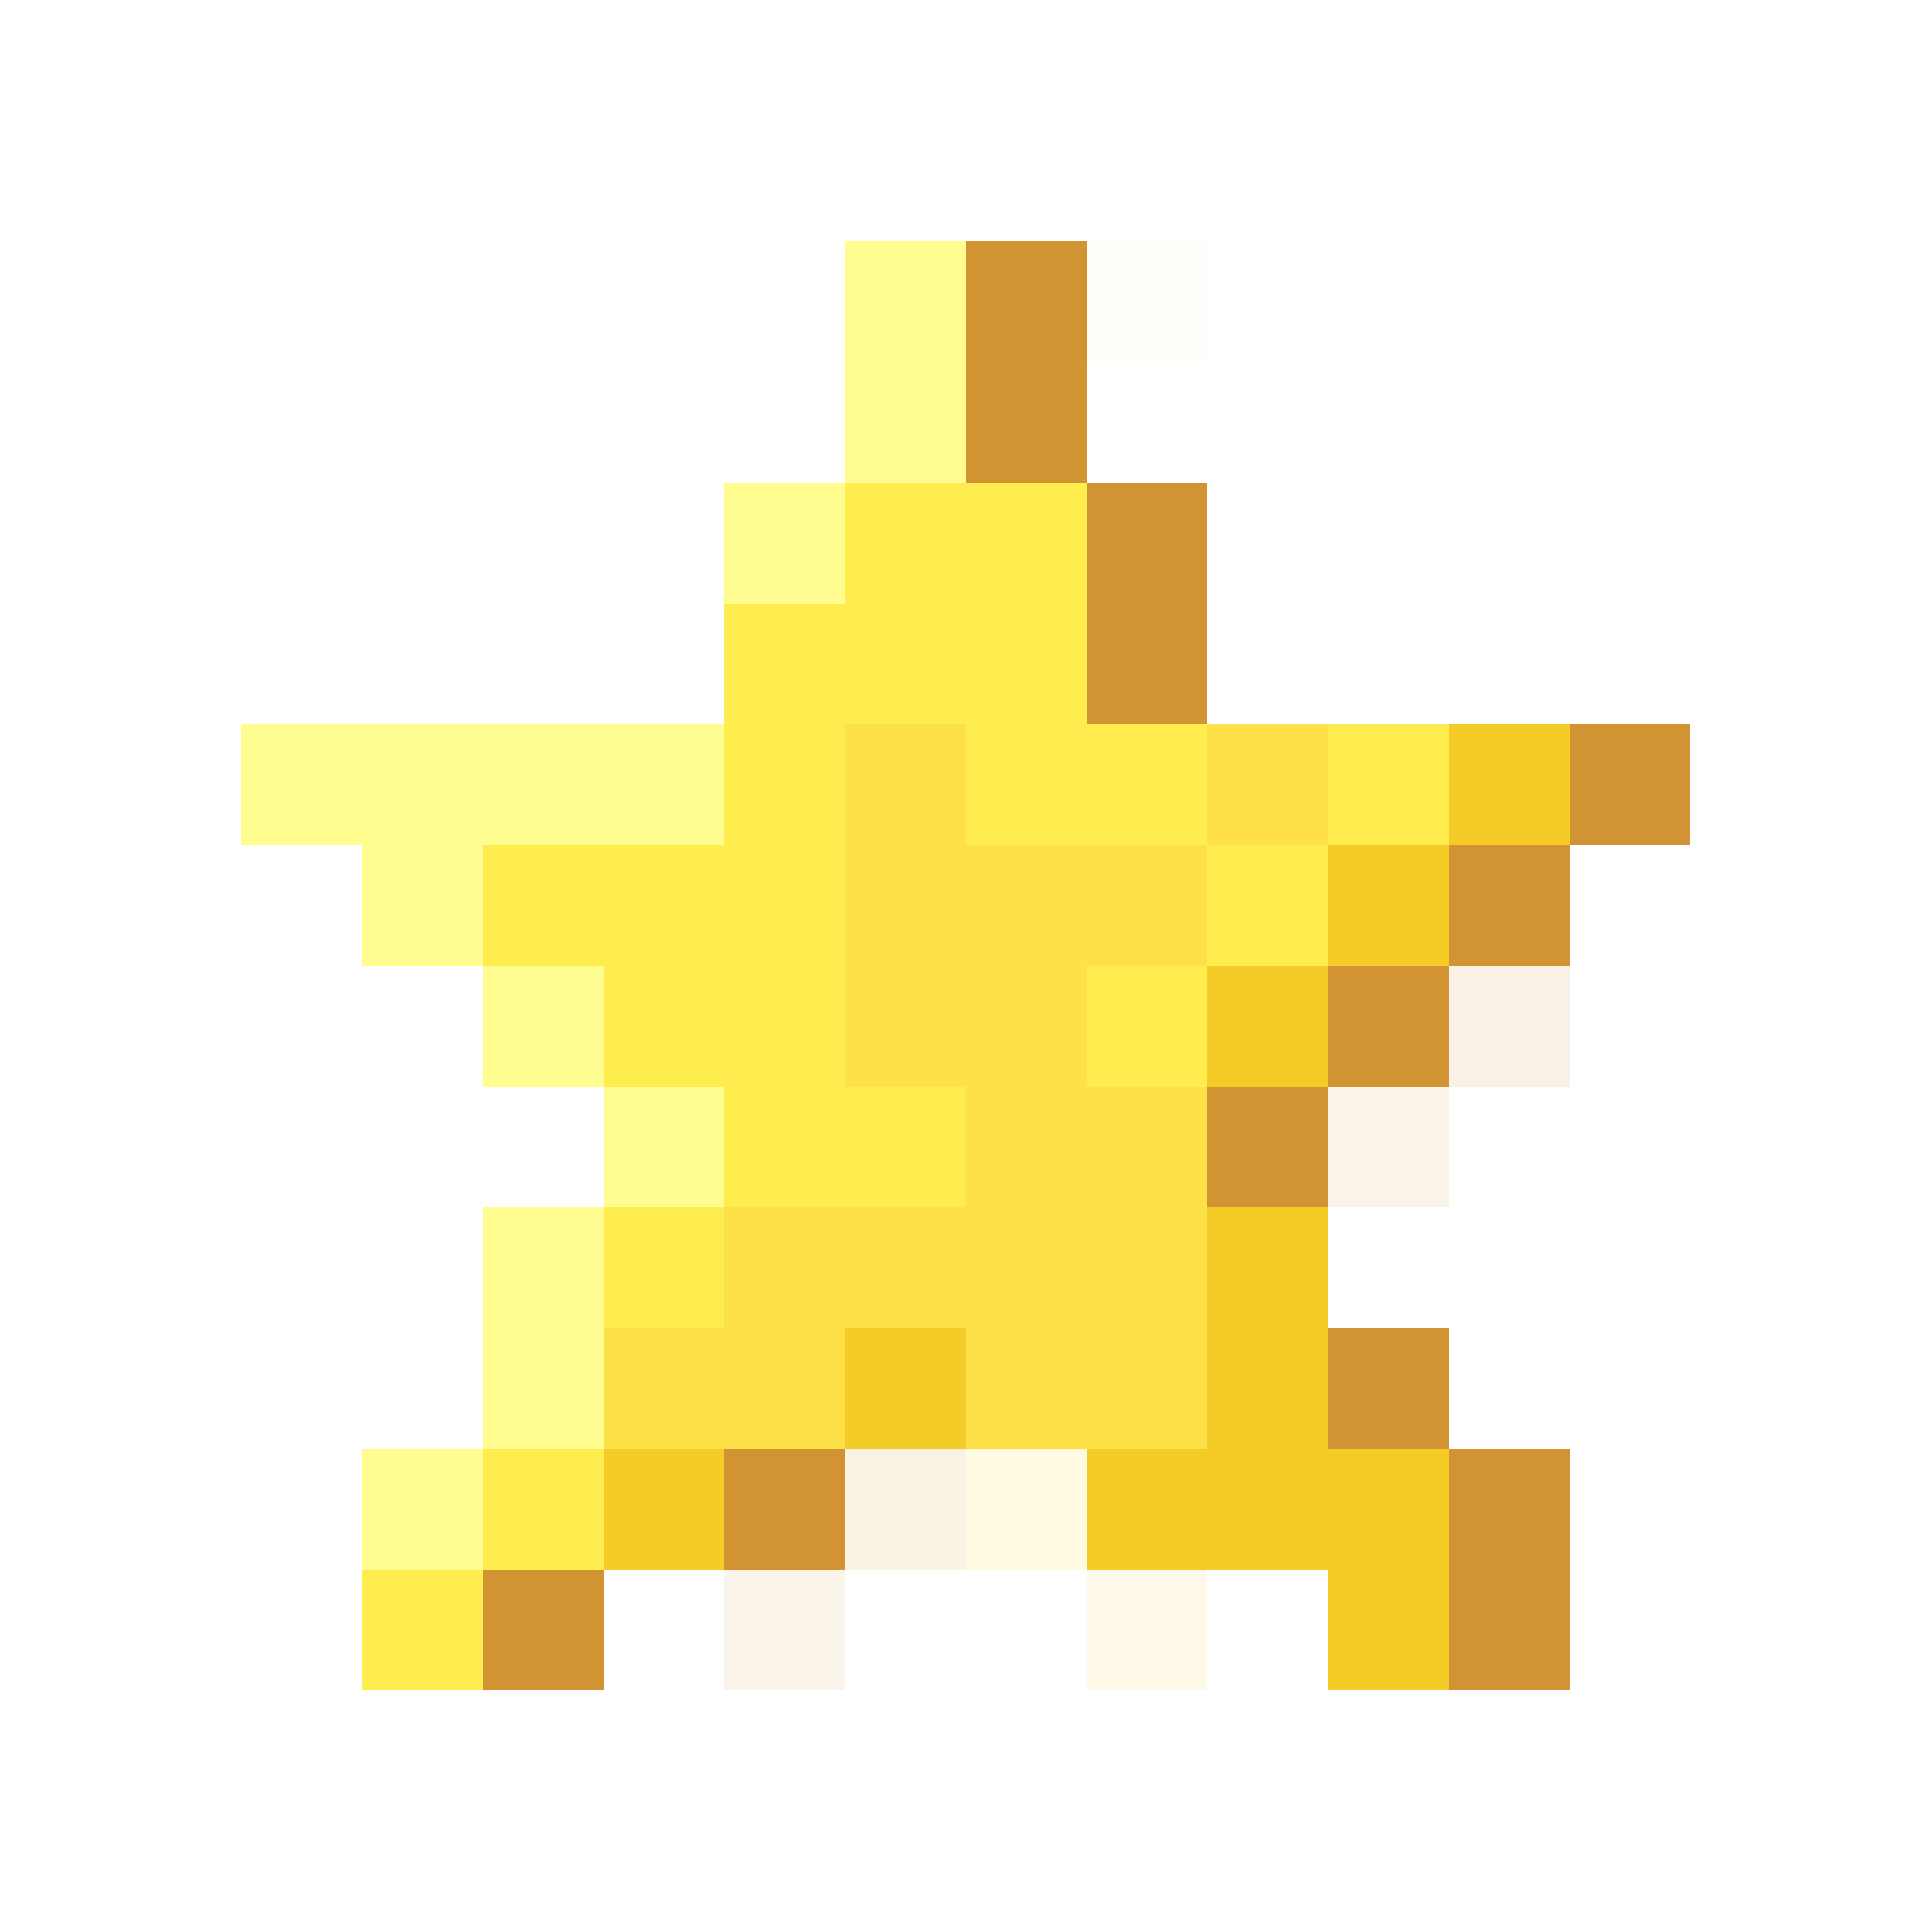
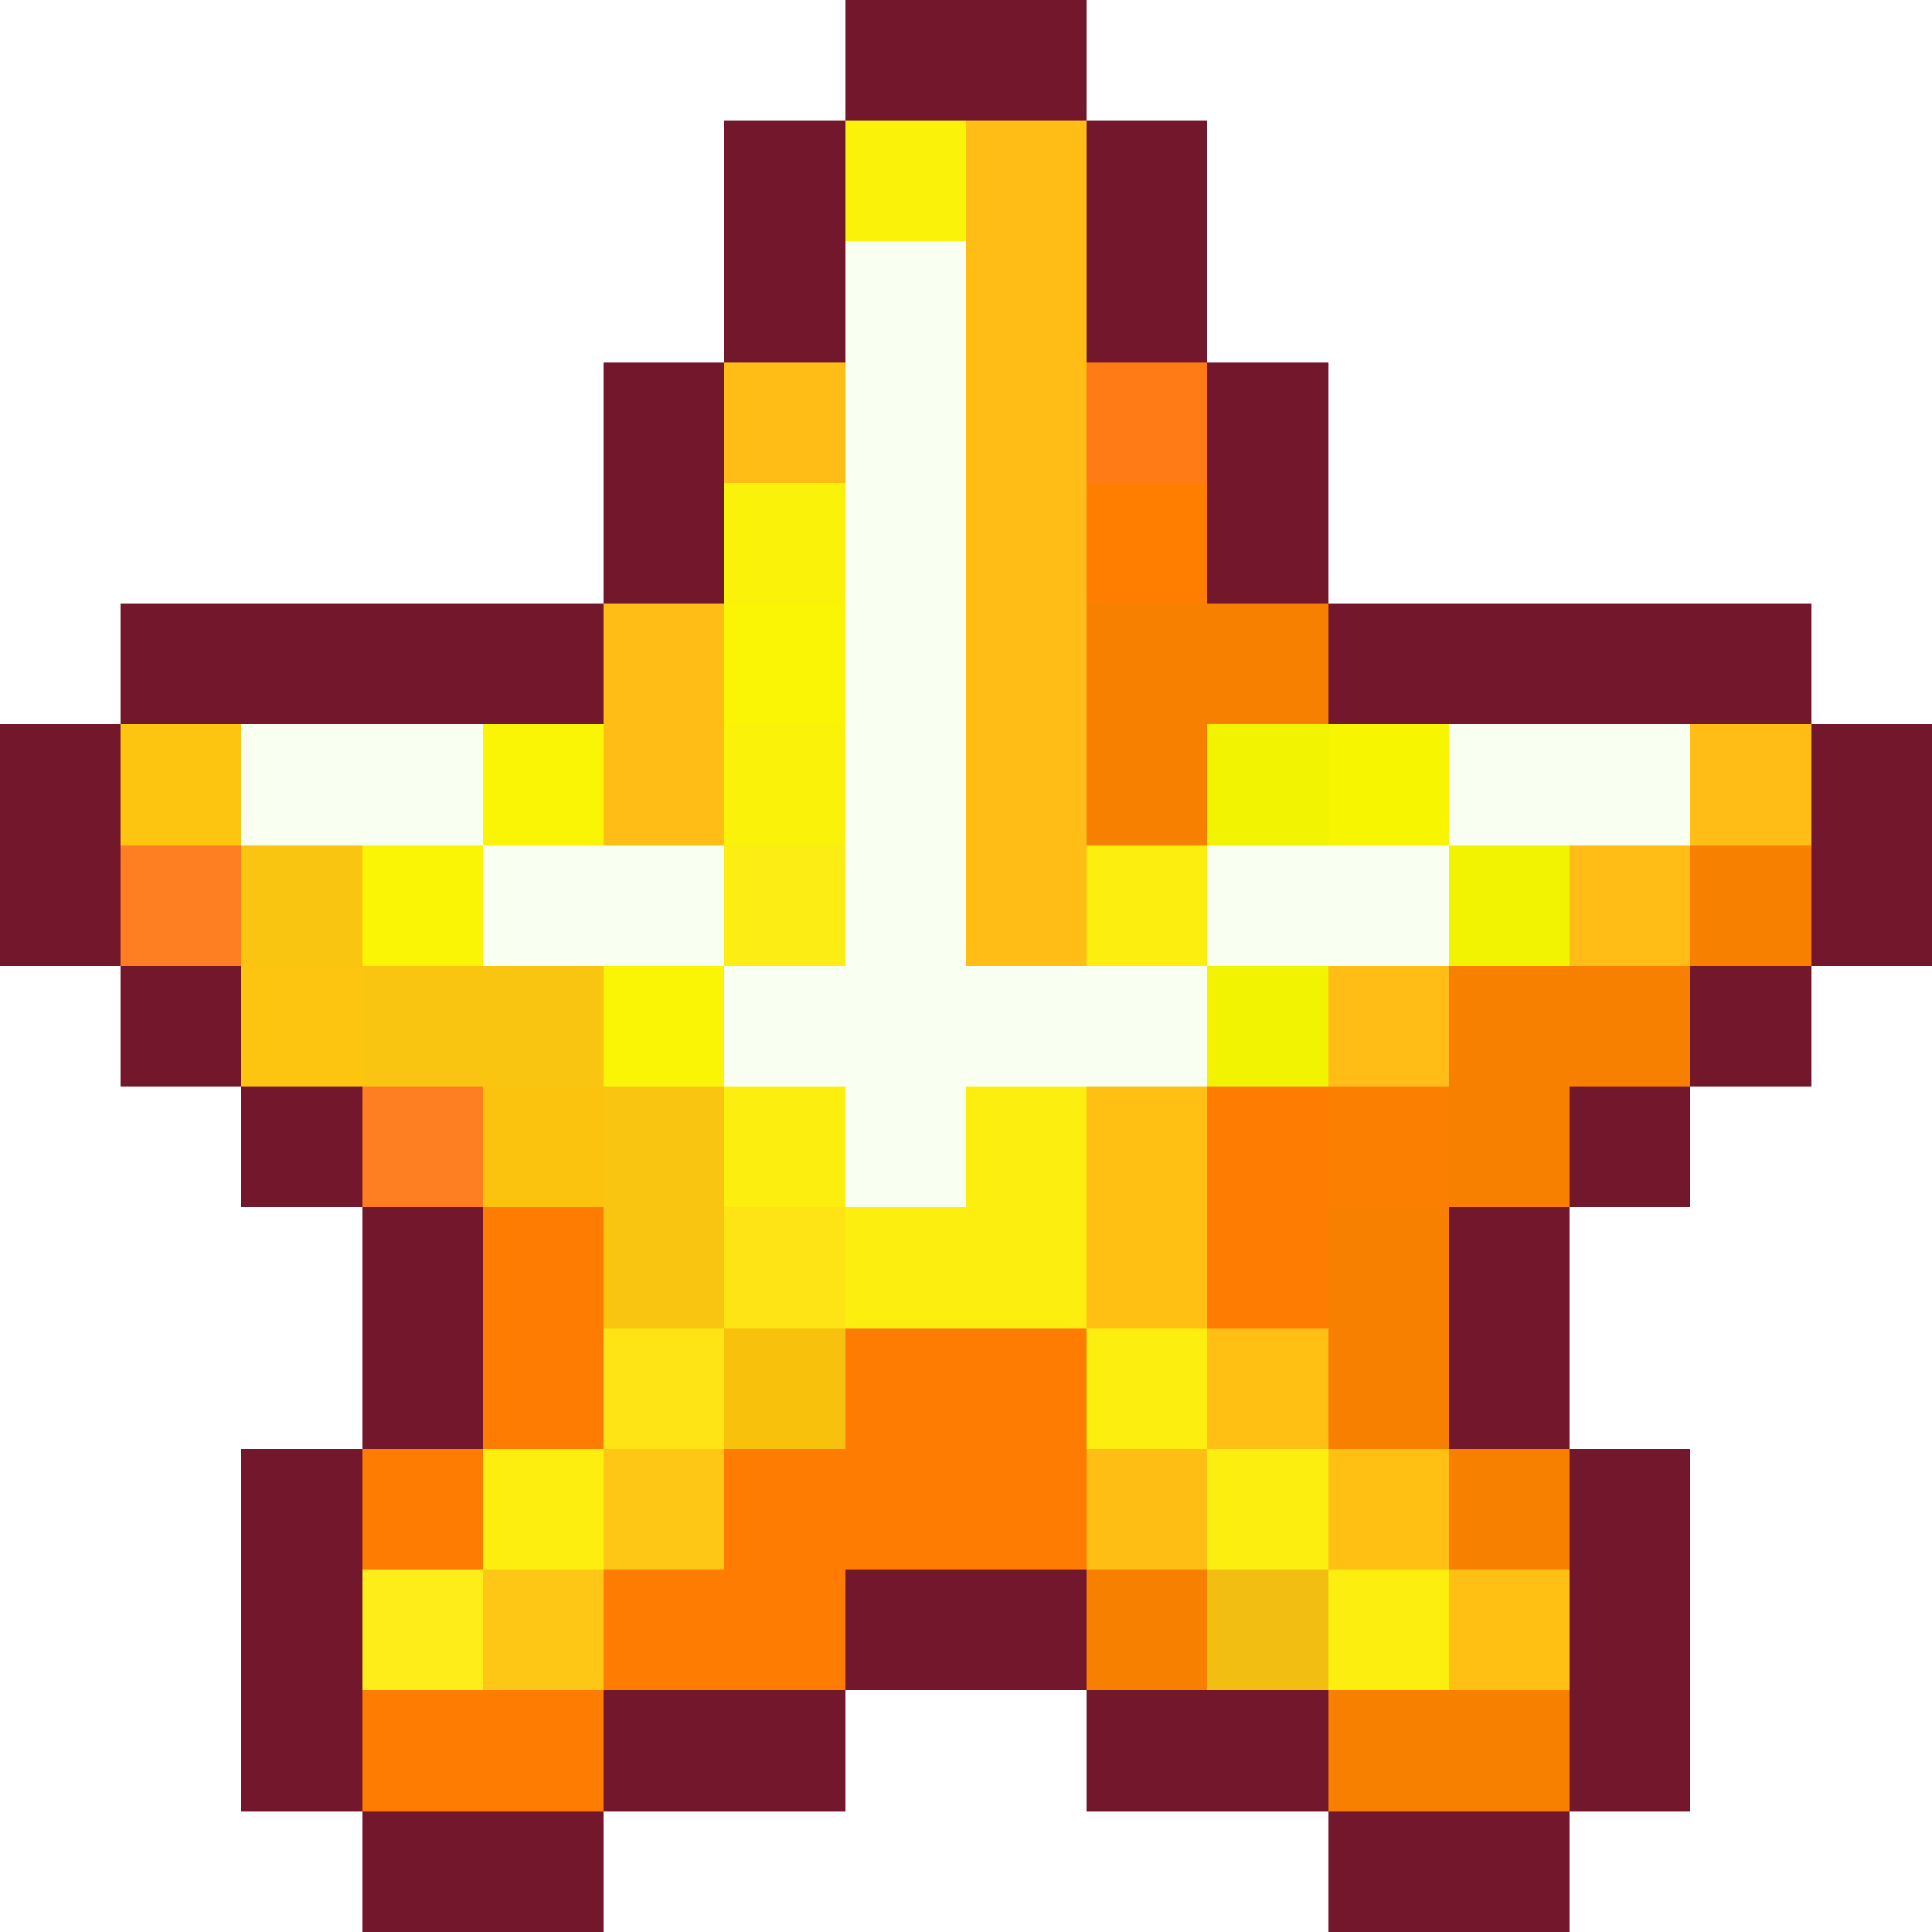
<svg xmlns="http://www.w3.org/2000/svg" viewBox="0 -0.5 16 16" shape-rendering="crispEdges">
-   <path stroke="rgba(255,255,170,0.024)" d="M6 2h1" />
-   <path stroke="#fffd90" d="M7 2h1M7 3h1M6 4h1M2 6h4M3 7h1M4 8h1M5 9h1M4 10h1M4 11h1M3 12h1" />
-   <path stroke="#d29432" d="M8 2h1M8 3h1M9 4h1M9 5h1M13 6h1M12 7h1M11 8h1M10 9h1M11 11h1M6 12h1M12 12h1M4 13h1M12 13h1" />
-   <path stroke="rgba(212,170,42,0.024)" d="M9 2h1" />
-   <path stroke="#ffec4f" d="M7 4h2M6 5h3M6 6h1M8 6h2M11 6h1M4 7h3M10 7h1M5 8h2M9 8h1M6 9h2M5 10h1M4 12h1M3 13h1" />
-   <path stroke="#fee048" d="M7 6h1M10 6h1M7 7h3M7 8h2M8 9h2M6 10h4M5 11h2M8 11h2" />
-   <path stroke="#f5cc27" d="M12 6h1M11 7h1M10 8h1M10 10h1M7 11h1M10 11h1M5 12h1M9 12h3M11 13h1" />
-   <path stroke="rgba(204,136,51,0.118)" d="M12 8h1" />
-   <path stroke="rgba(203,142,50,0.098)" d="M11 9h1" />
-   <path stroke="rgba(226,170,63,0.141)" d="M7 12h1" />
-   <path stroke="rgba(255,219,56,0.141)" d="M8 12h1" />
-   <path stroke="rgba(215,147,49,0.102)" d="M6 13h1" />
-   <path stroke="rgba(245,205,39,0.102)" d="M9 13h1" />
+   <path stroke="#73172d" d="M7 0h2M6 1h1M9 1h1M6 2h1M9 2h1M5 3h1M10 3h1M5 4h1M10 4h1M1 5h4M11 5h4M0 6h1M15 6h1M0 7h1M15 7h1M1 8h1M14 8h1M2 9h1M13 9h1M3 10h1M12 10h1M3 11h1M12 11h1M2 12h1M13 12h1M2 13h1M7 13h2M13 13h1M2 14h1M5 14h2M9 14h2M13 14h1M3 15h2M11 15h2" />
+   <path stroke="#faf209" d="M7 1h1M6 4h1M6 6h1" />
+   <path stroke="#ffbd16" d="M8 1h1M8 2h1M6 3h1M8 3h1M8 4h1M5 5h1M8 5h1M5 6h1M8 6h1M14 6h1M8 7h1M13 7h1M11 8h1" />
+   <path stroke="#f9fff1" d="M7 2h1M7 3h1M7 4h1M7 5h1M2 6h2M7 6h1M12 6h2M4 7h2M7 7h1M10 7h2M6 8h4M7 9h1" />
+   <path stroke="#ff7b15" d="M9 3h1" />
+   <path stroke="#ff7e00" d="M9 4h1" />
+   <path stroke="#faf505" d="M6 5h1M4 6h1M3 7h1M5 8h1" />
+   <path stroke="#f78000" d="M9 5h2M9 6h1M14 7h1M12 8h2M12 9h1M11 10h1M11 11h1M12 12h1M9 13h1M11 14h2" />
+   <path stroke="#fdc510" d="M1 6h1M2 8h1" />
+   <path stroke="#f2f300" d="M10 6h1M12 7h1M10 8h1" />
+   <path stroke="#f8f500" d="M11 6h1" />
+   <path stroke="#fe7f22" d="M1 7h1M3 9h1" />
+   <path stroke="#f9c511" d="M2 7h1M3 8h2M5 9h1M5 10h1" />
+   <path stroke="#fced14" d="M6 7h1" />
+   <path stroke="#fcee0f" d="M9 7h1M6 9h1M8 9h1M7 10h2M9 11h1M10 12h1M11 13h1" />
+   <path stroke="#fbc30e" d="M4 9h1" />
+   <path stroke="#ffc013" d="M9 9h1M9 10h1M10 11h1M11 12h1M12 13h1" />
+   <path stroke="#fe7c02" d="M10 9h1M4 10h1M10 10h1M4 11h1M7 11h2M3 12h1M6 12h3M5 13h2M3 14h2" />
+   <path stroke="#fb7f00" d="M11 9h1" />
+   <path stroke="#ffe415" d="M6 10h1M5 11h1" />
+   <path stroke="#f8c10c" d="M6 11h1" />
+   <path stroke="#fdee0f" d="M4 12h1" />
+   <path stroke="#ffc715" d="M5 12h1M4 13h1" />
+   <path stroke="#febe14" d="M9 12h1" />
+   <path stroke="#ffed19" d="M3 13h1" />
+   <path stroke="#f2be12" d="M10 13h1" />
</svg>
